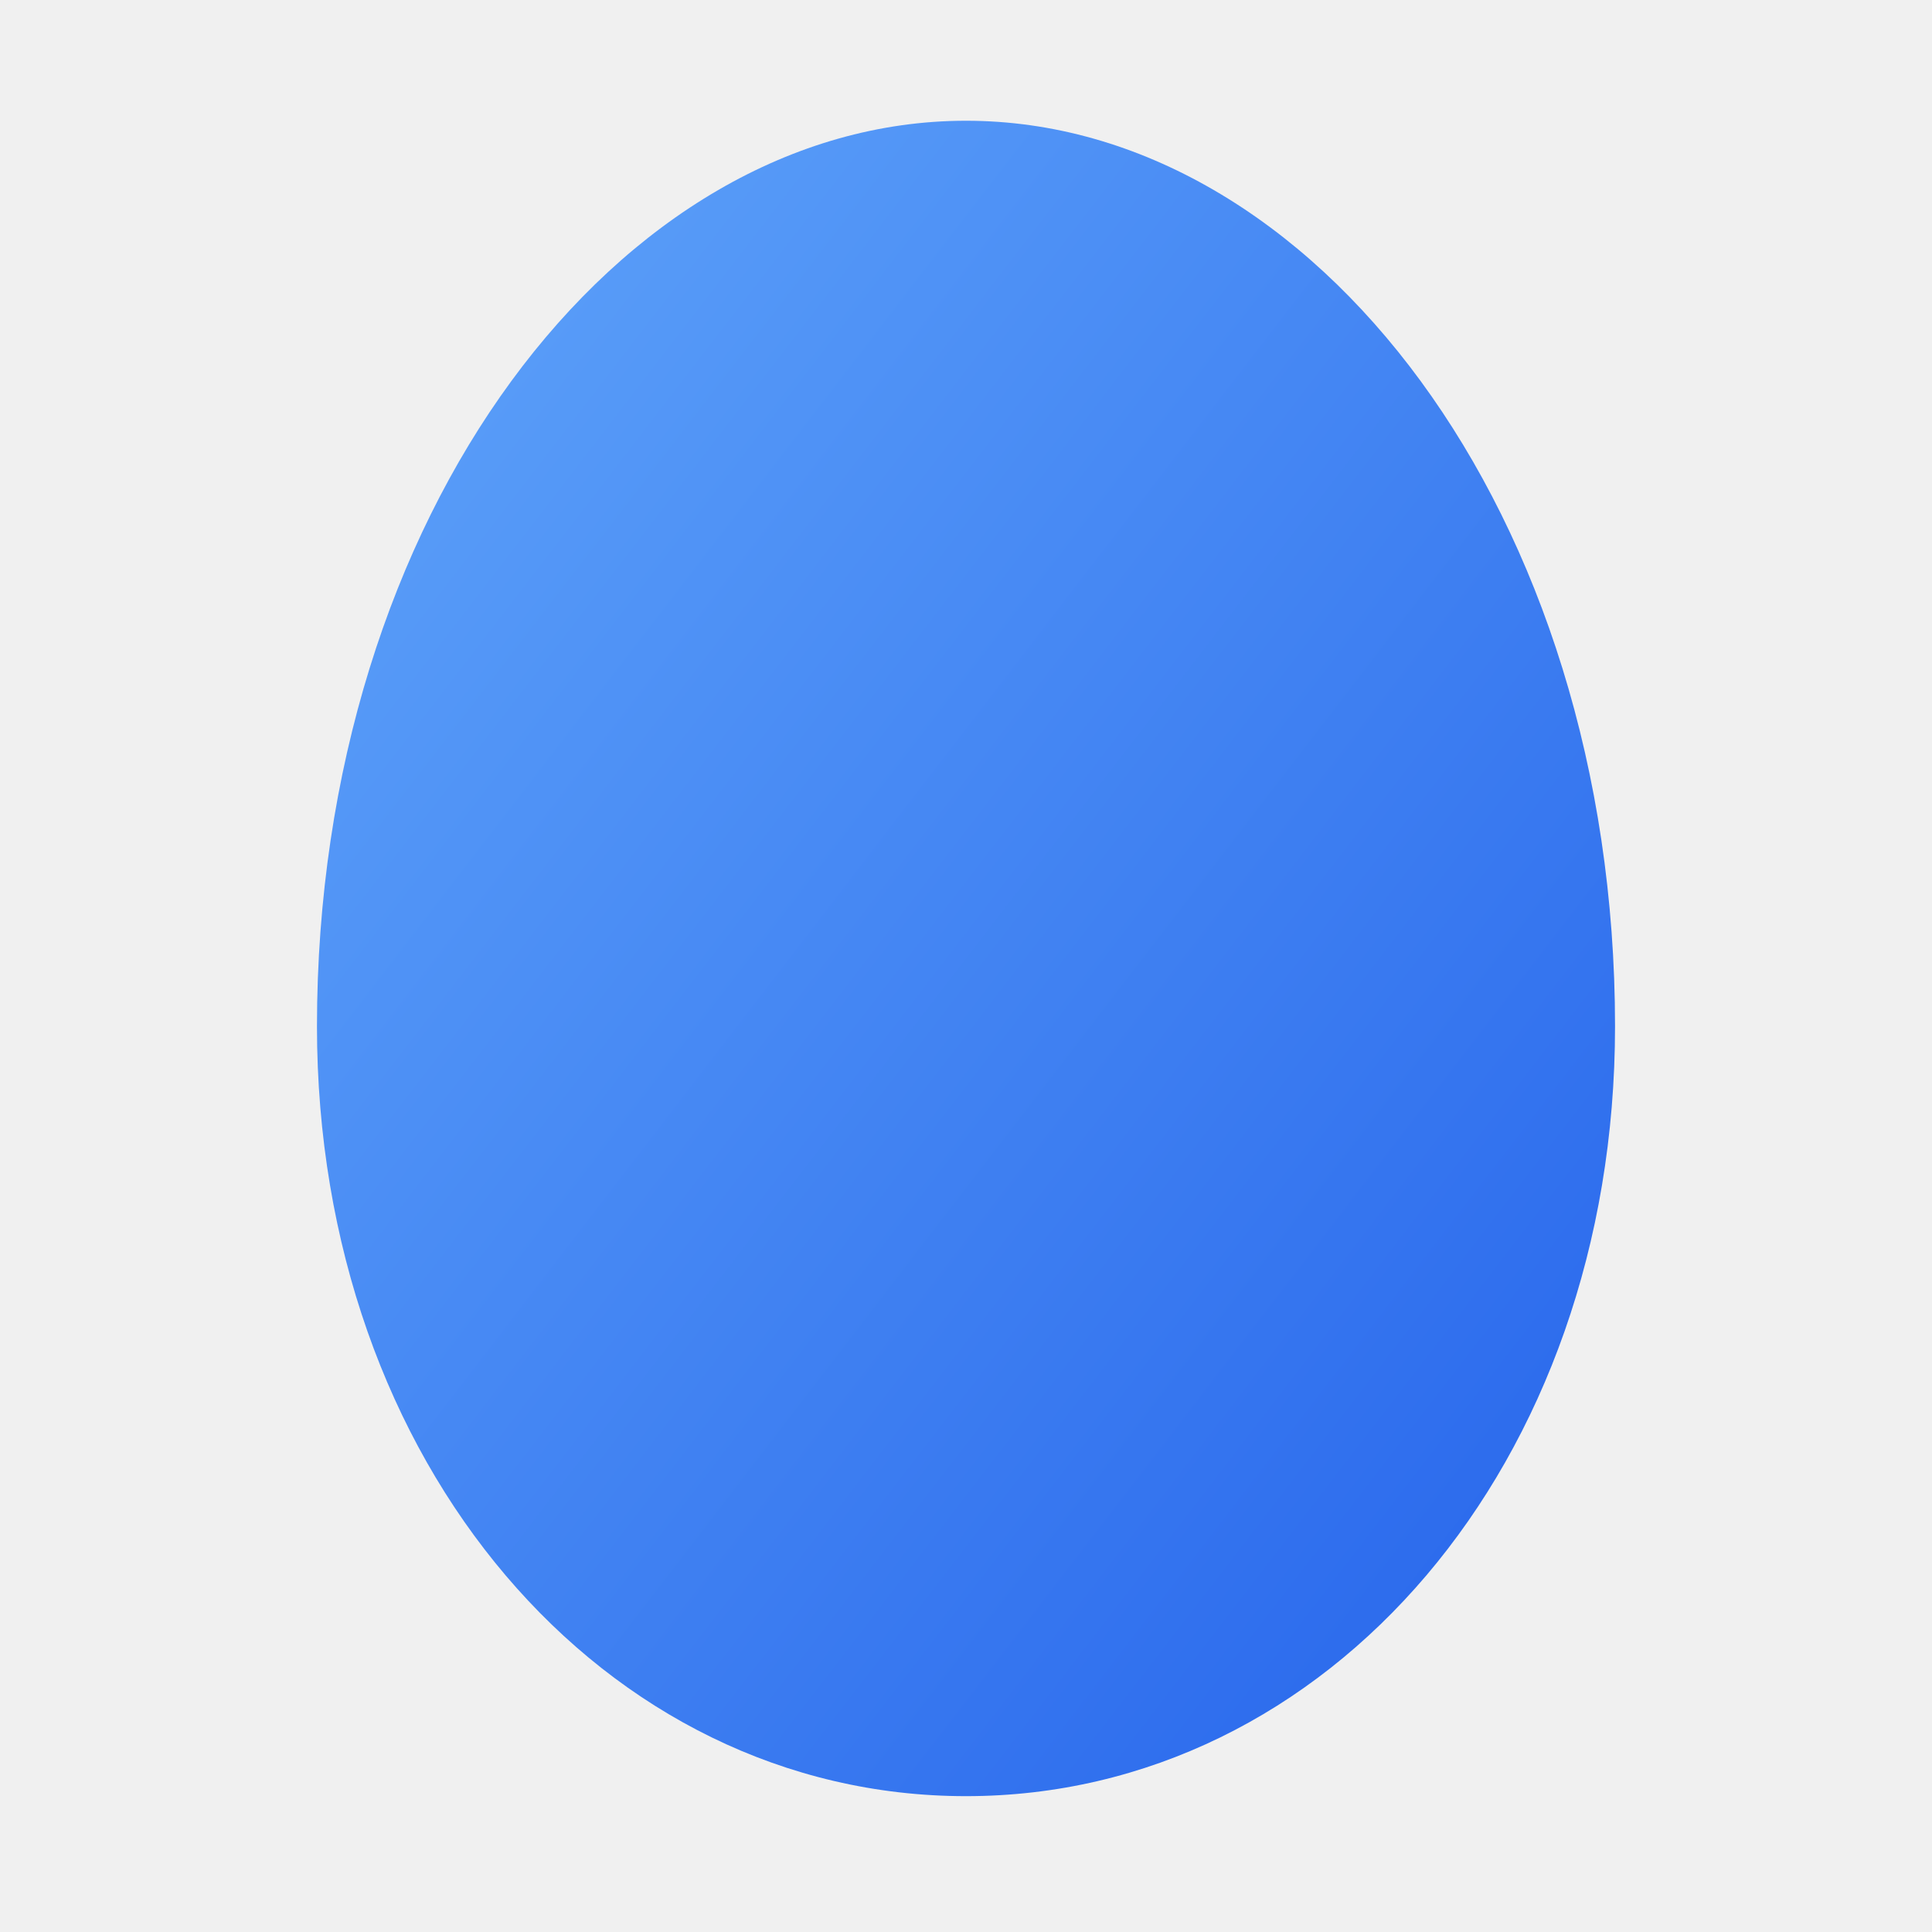
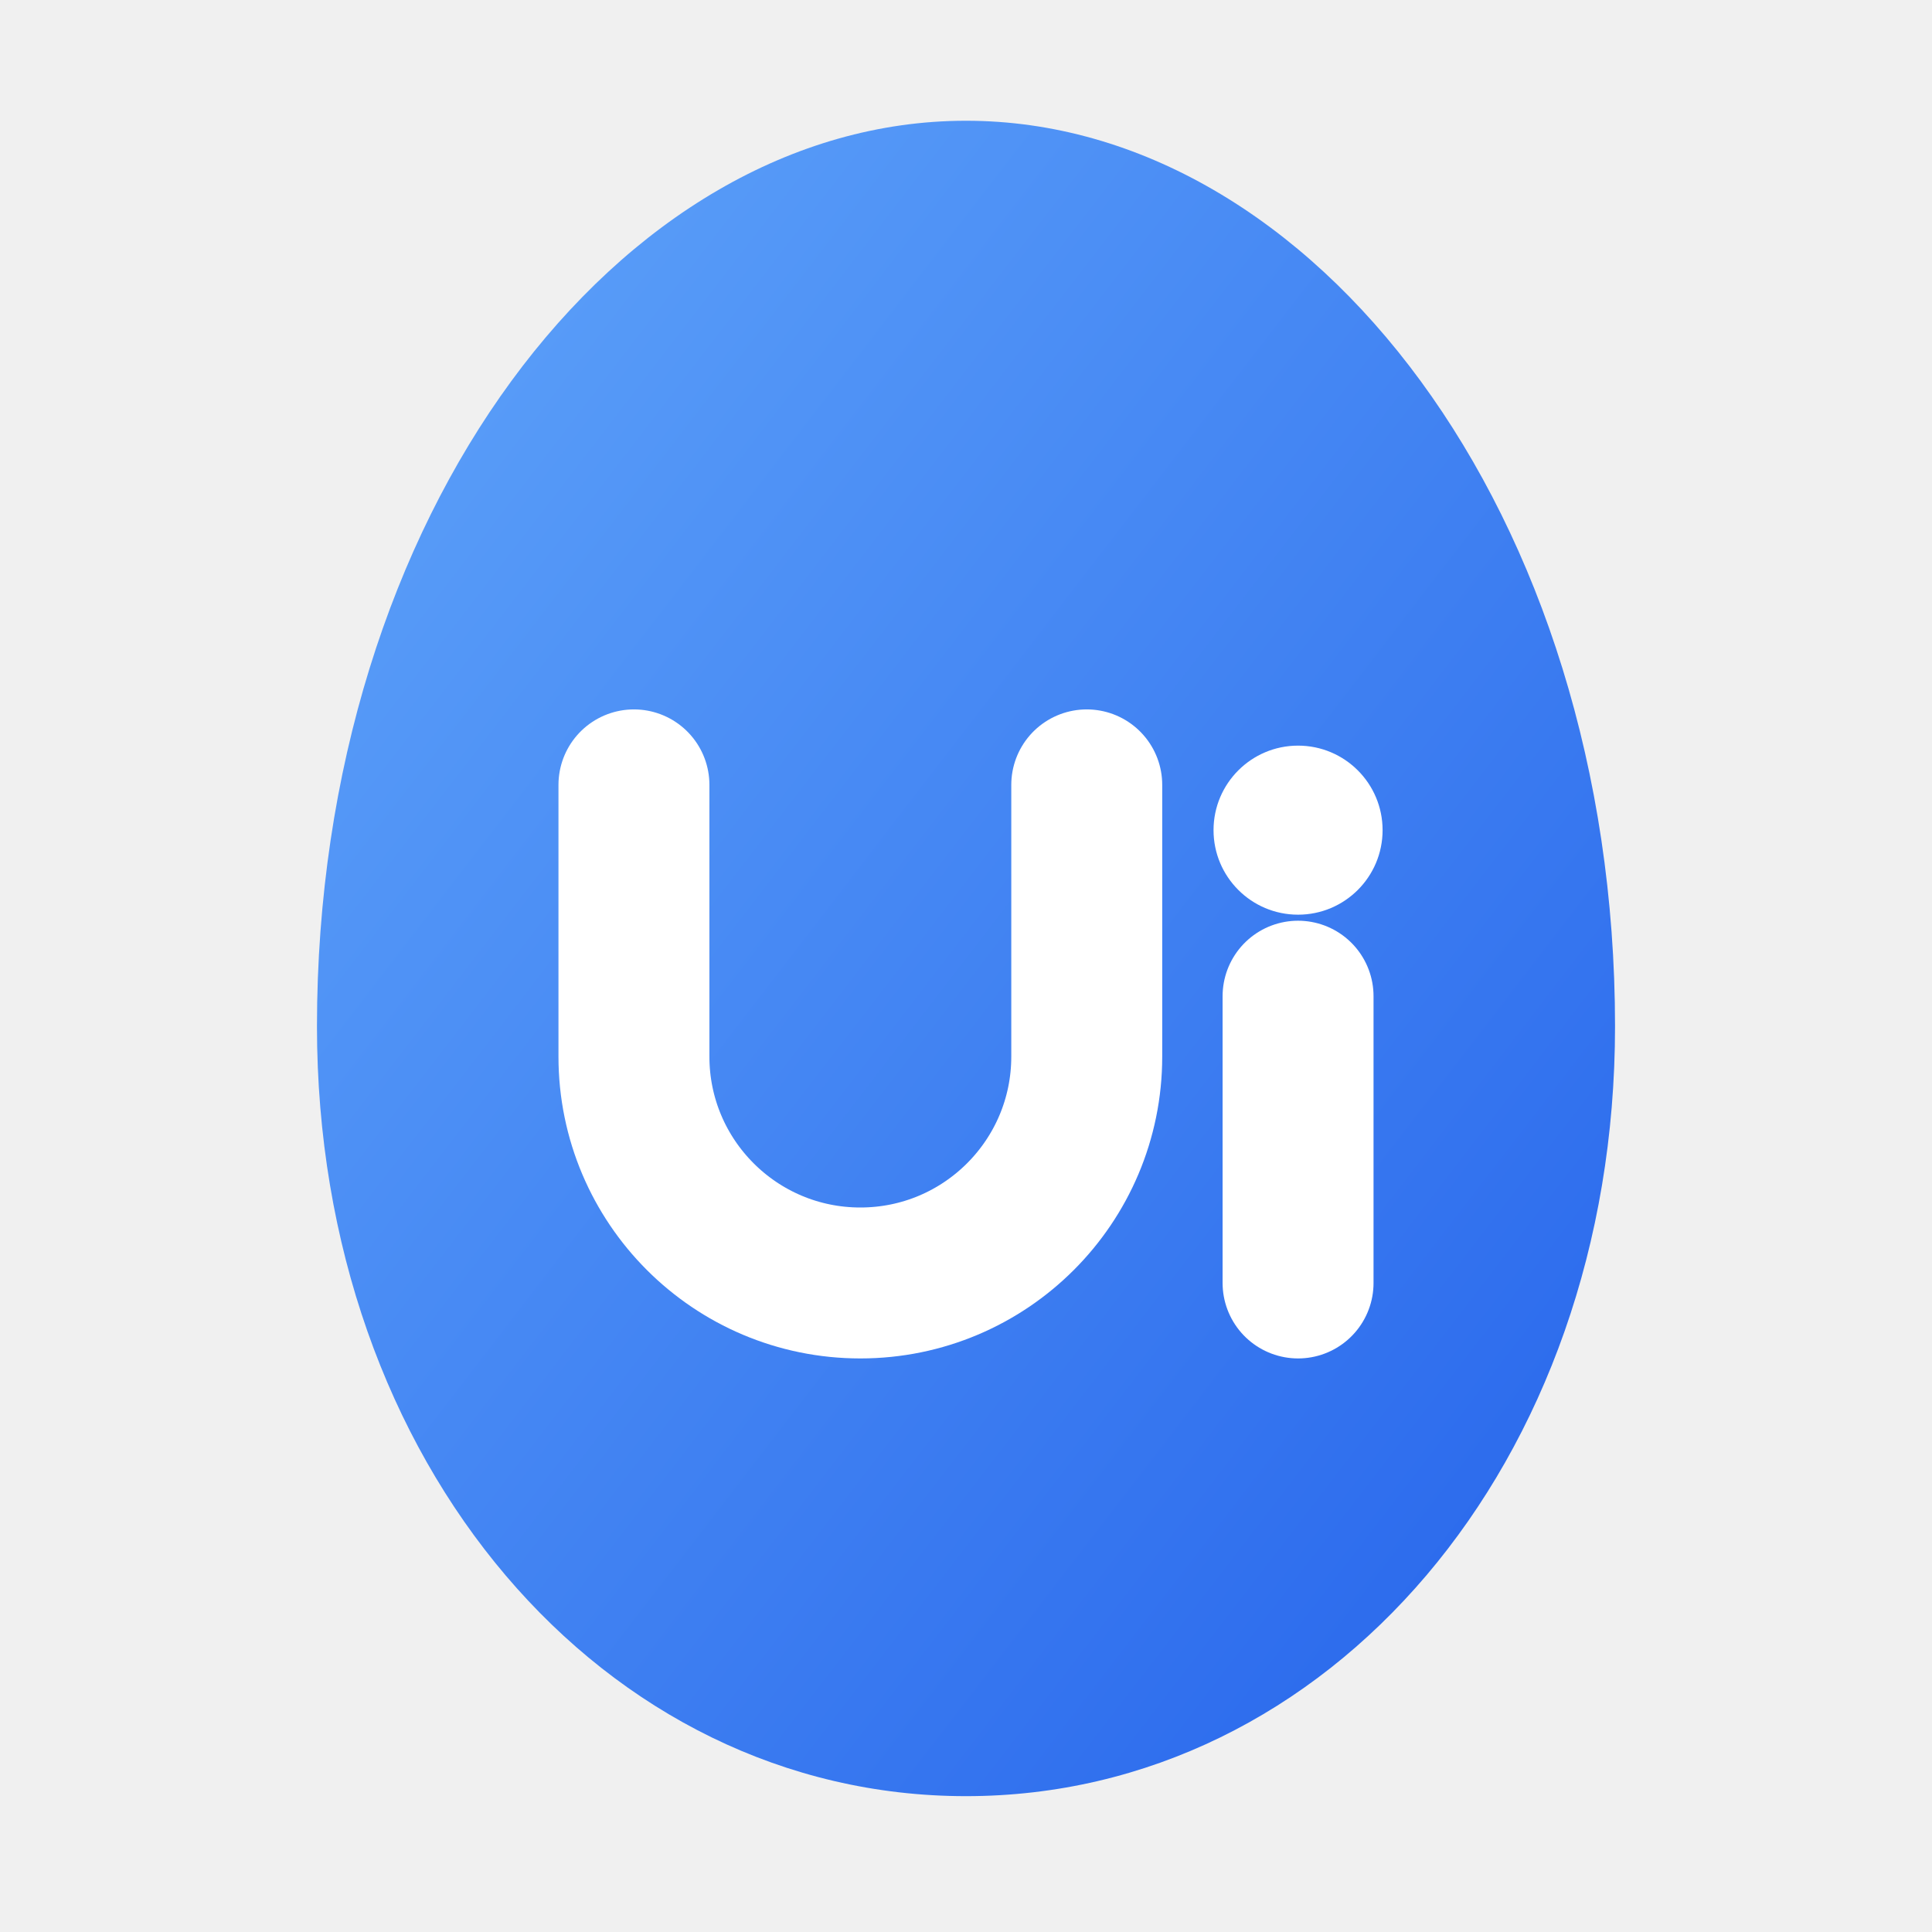
<svg xmlns="http://www.w3.org/2000/svg" viewBox="0 0 64 64" width="64" height="64" role="img" aria-label="dan-ui">
  <defs>
    <linearGradient id="dan-egg-shell" x1="0" y1="0" x2="1" y2="1">
      <stop offset="0" stop-color="#60a5fa" />
      <stop offset="1" stop-color="#2563eb" />
    </linearGradient>
  </defs>
  <path d="M32 4C20.5 4 10.5 17 10.5 34c0 14.5 9.5 25.5 21.5 25.5S53.5 48.5 53.5 34C53.5 17 43.5 4 32 4Z" fill="url(#dan-egg-shell)" />
+   <g fill="none" stroke="#ffffff" stroke-width="5" stroke-linecap="round" stroke-linejoin="round">
+     <path d="M21 26v9a7.5 7.5 0 0 0 15 0v-9" />
+     <path d="M43 33v9.5" />
+   </g>
+   <circle cx="43" cy="27.5" r="2.8" fill="#ffffff" />
</svg>
